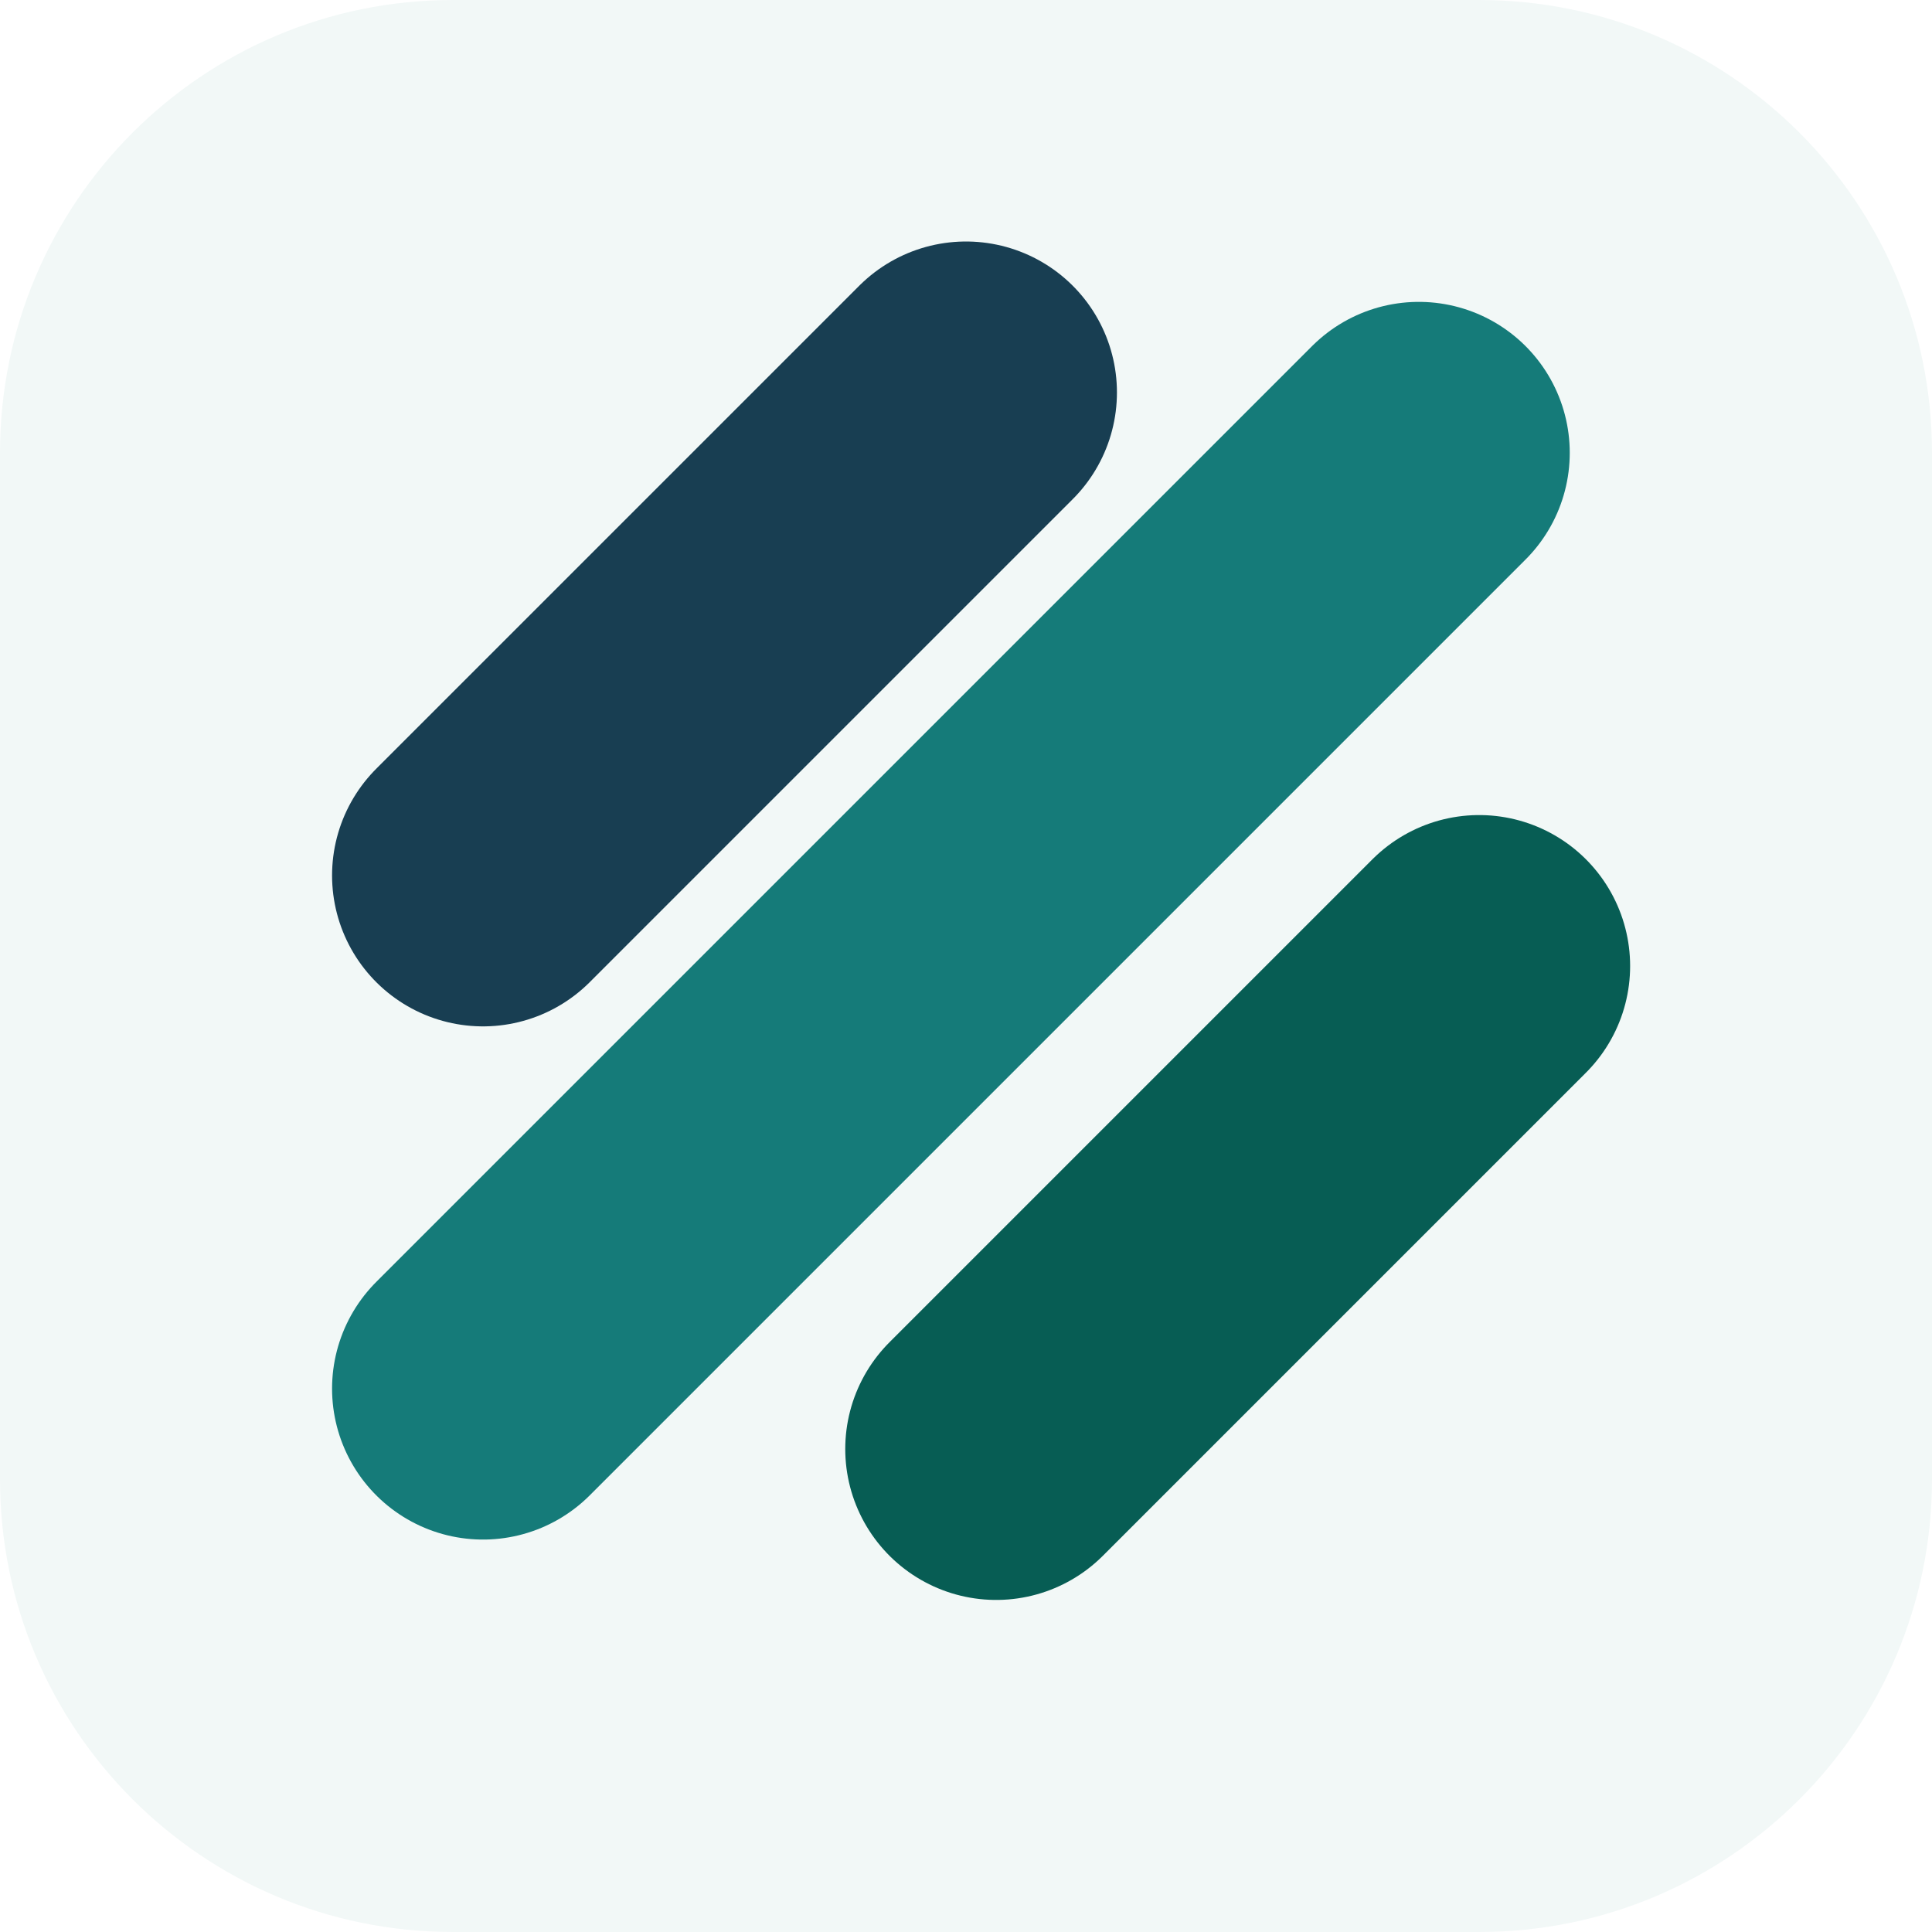
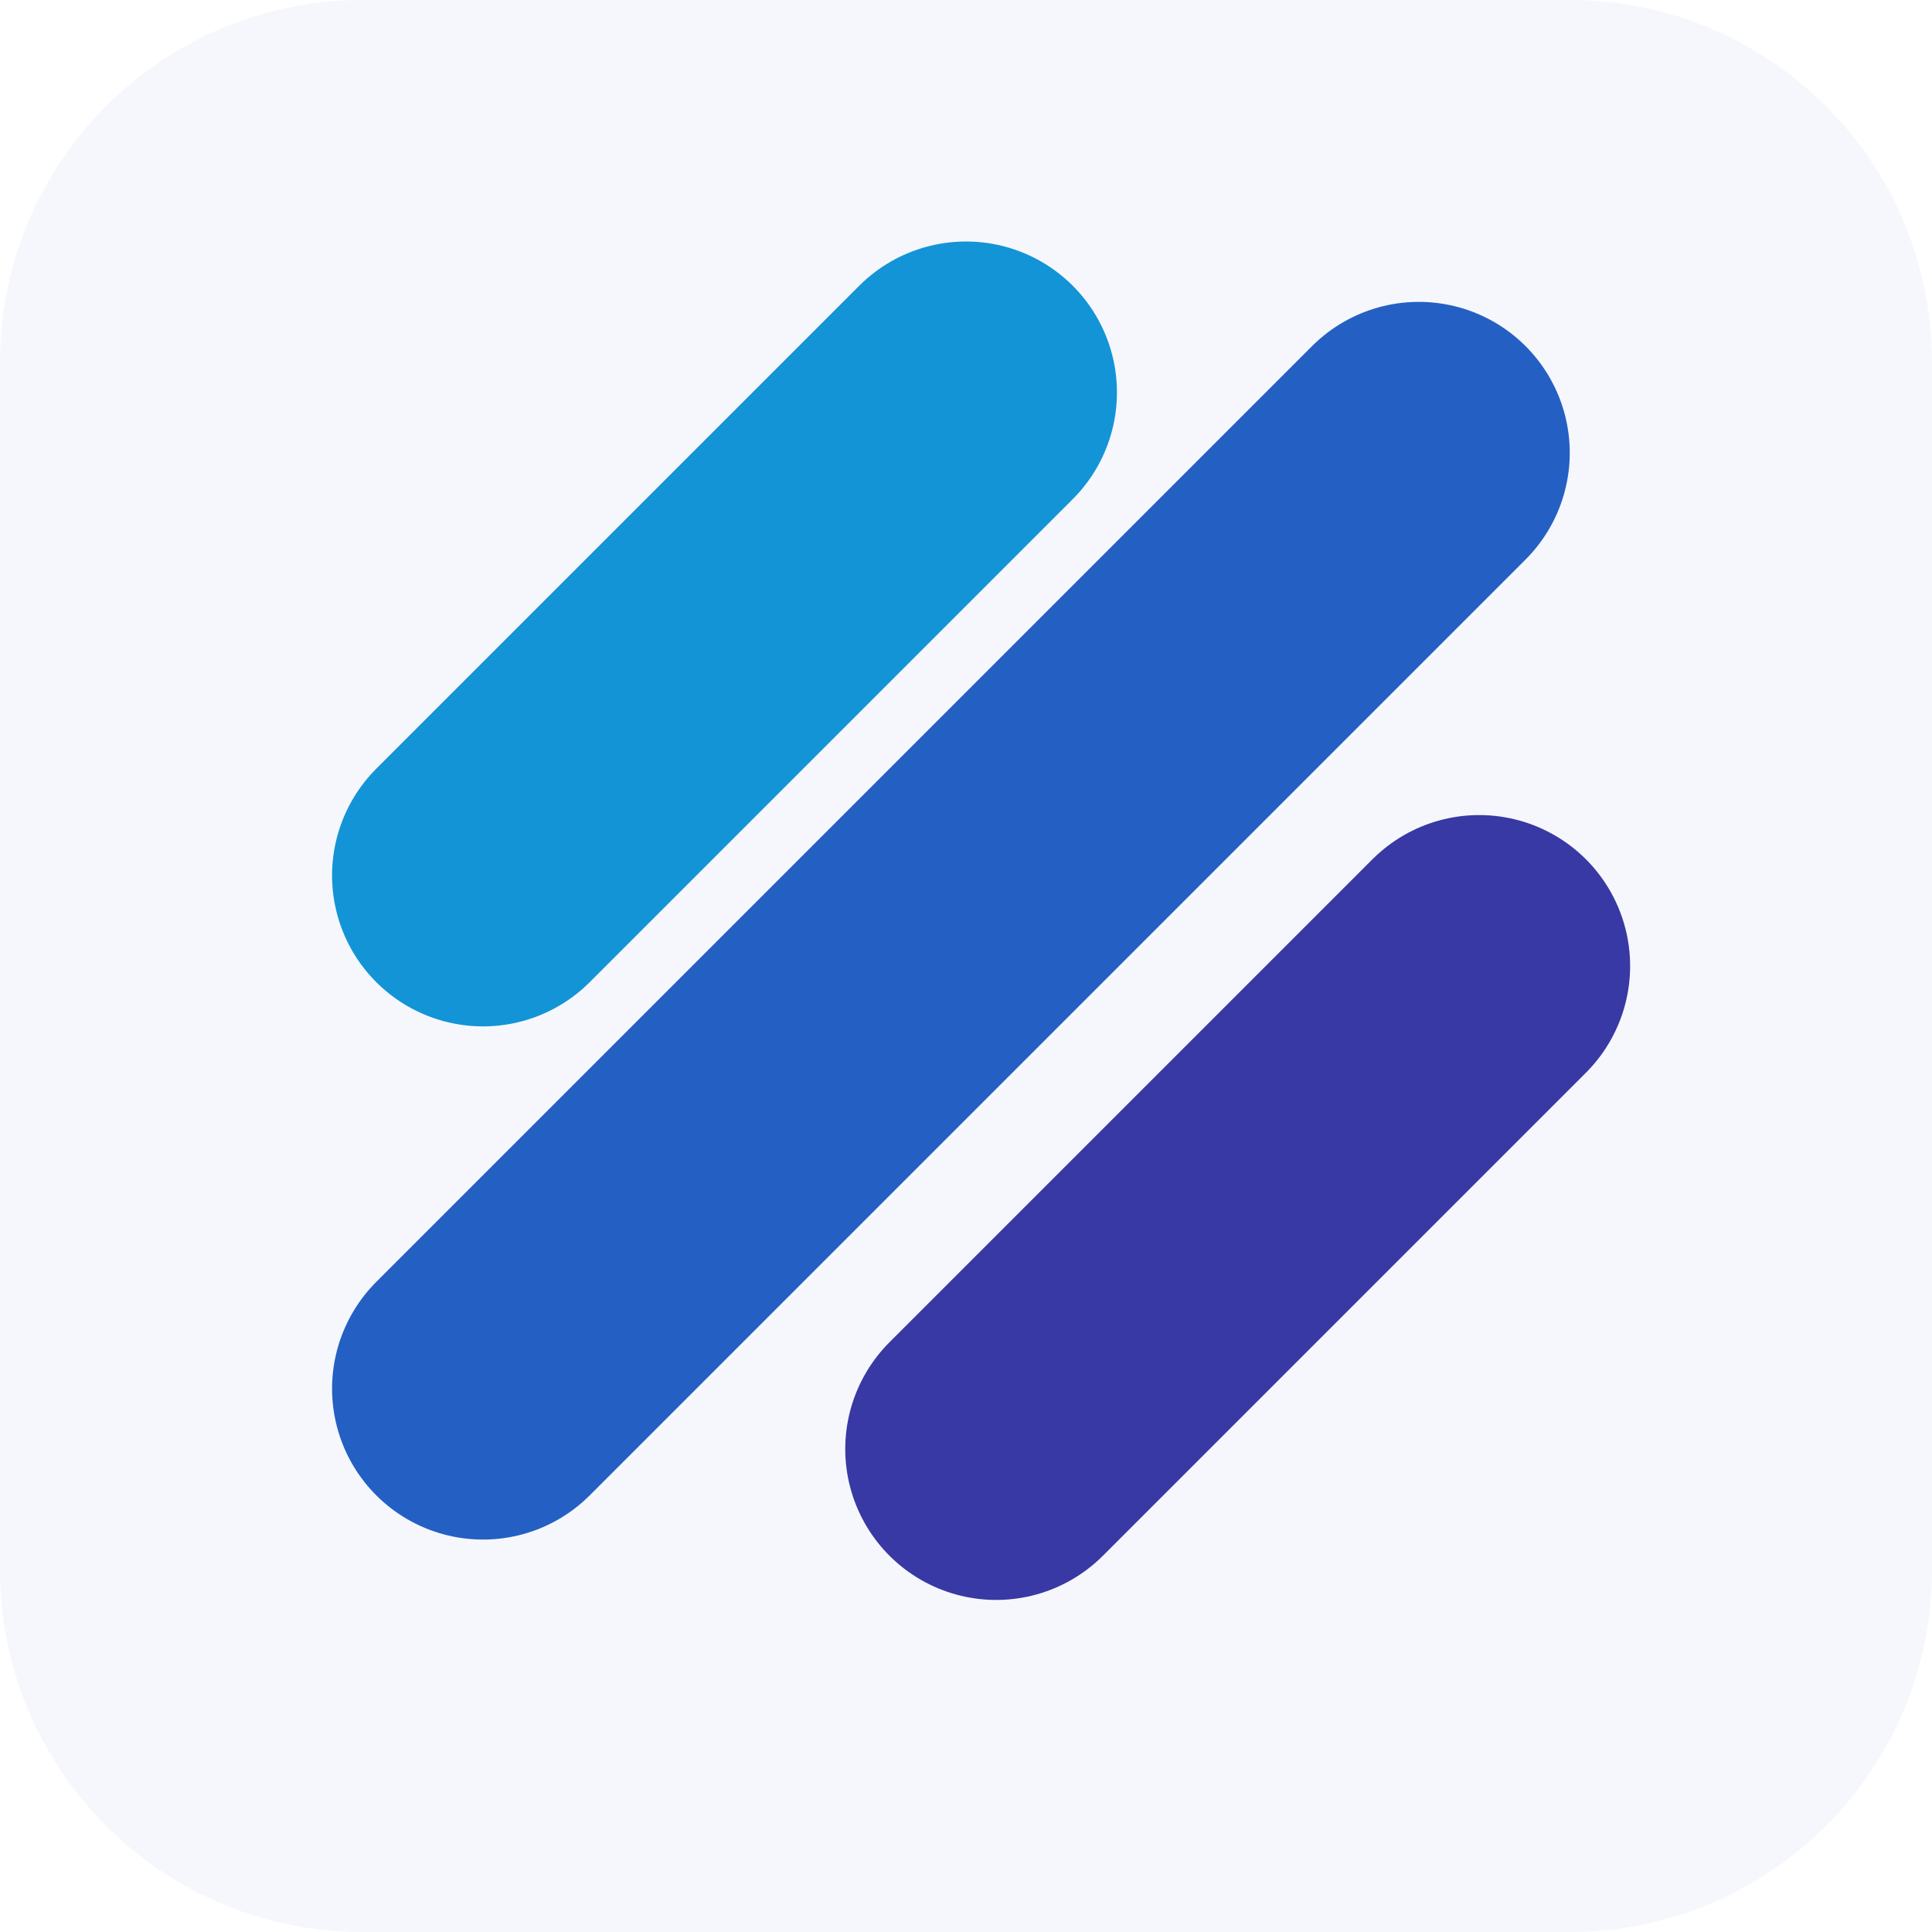
<svg xmlns="http://www.w3.org/2000/svg" viewBox="0 0 64 64">
-   <rect width="64" height="64" rx="15" fill="#f2f8f7" />
+   <rect width="64" height="64" rx="12" fill="#f5f7fc" />
  <g fill="none" stroke-width="10" stroke-linecap="round">
-     <path d="m16 29 16-16" stroke="#183e52" />
-     <path d="m16 46 31-31" stroke="#157b79" />
-     <path d="m33 48 16-16" stroke="#075d54" />
+     <path d="m16 29 16-16" stroke="#1394d7" />
+     <path d="m16 46 31-31" stroke="#2460c3" />
+     <path d="m33 48 16-16" stroke="#3839a4" />
  </g>
</svg>
